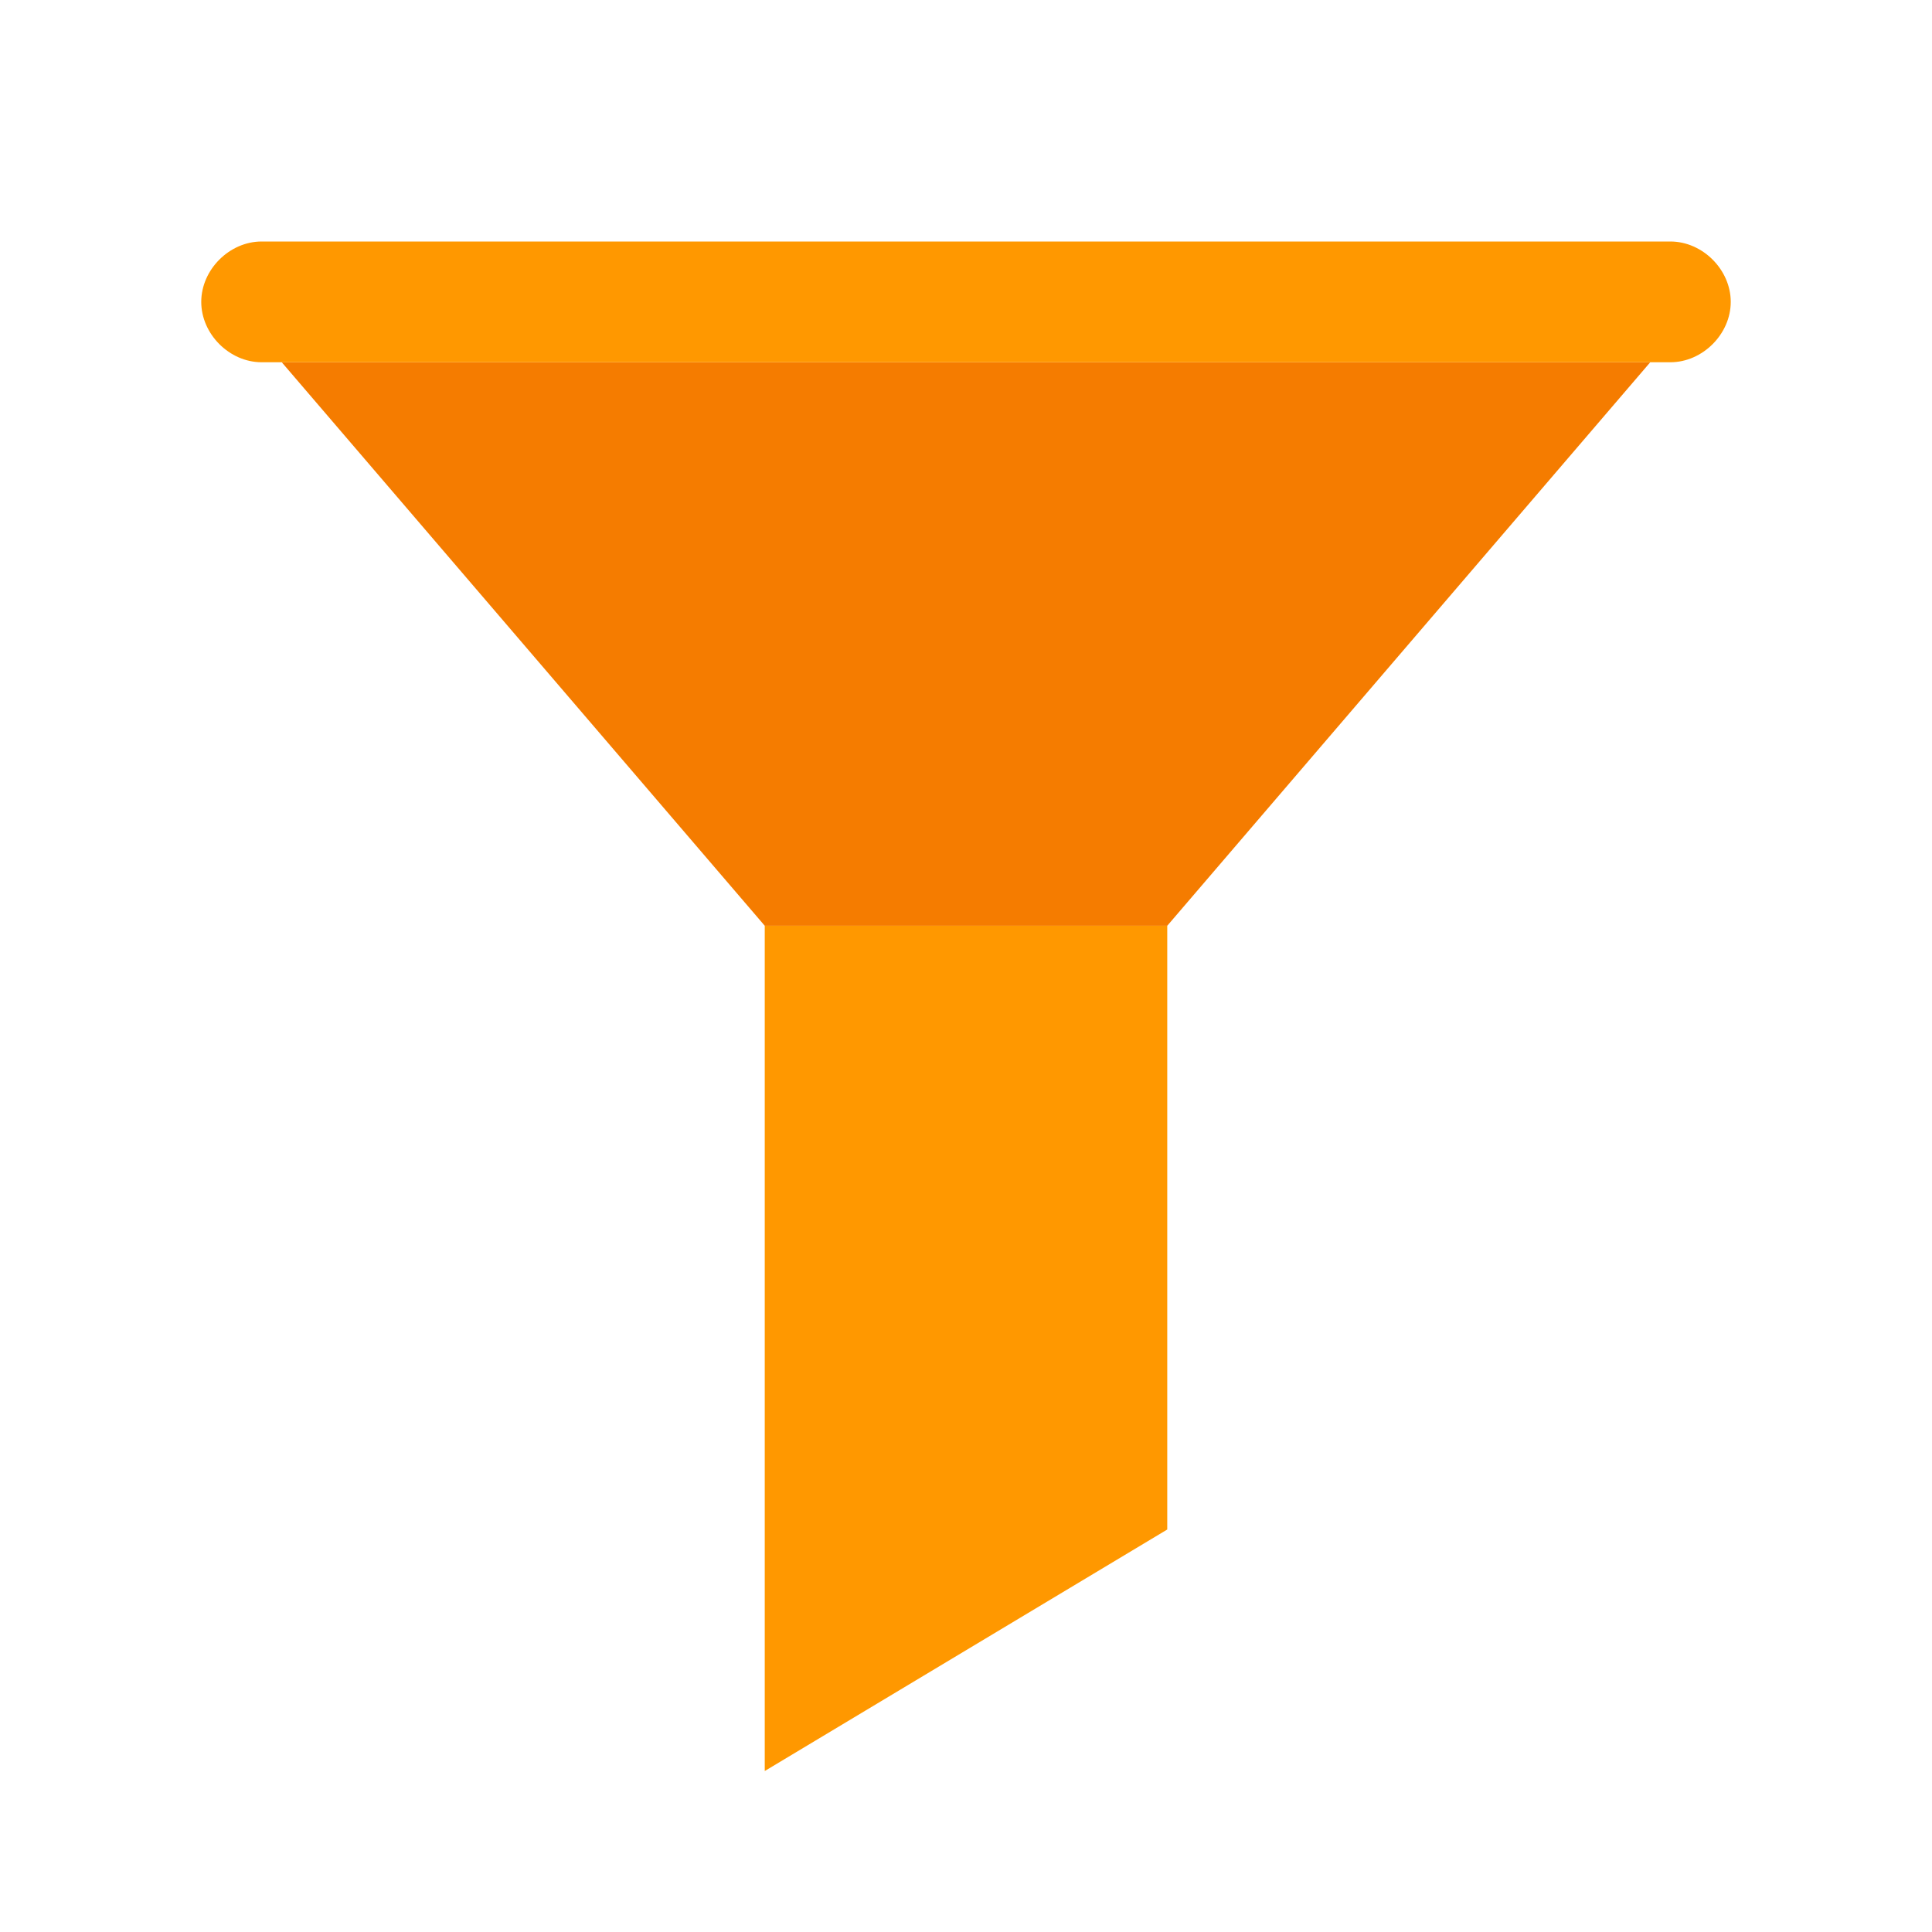
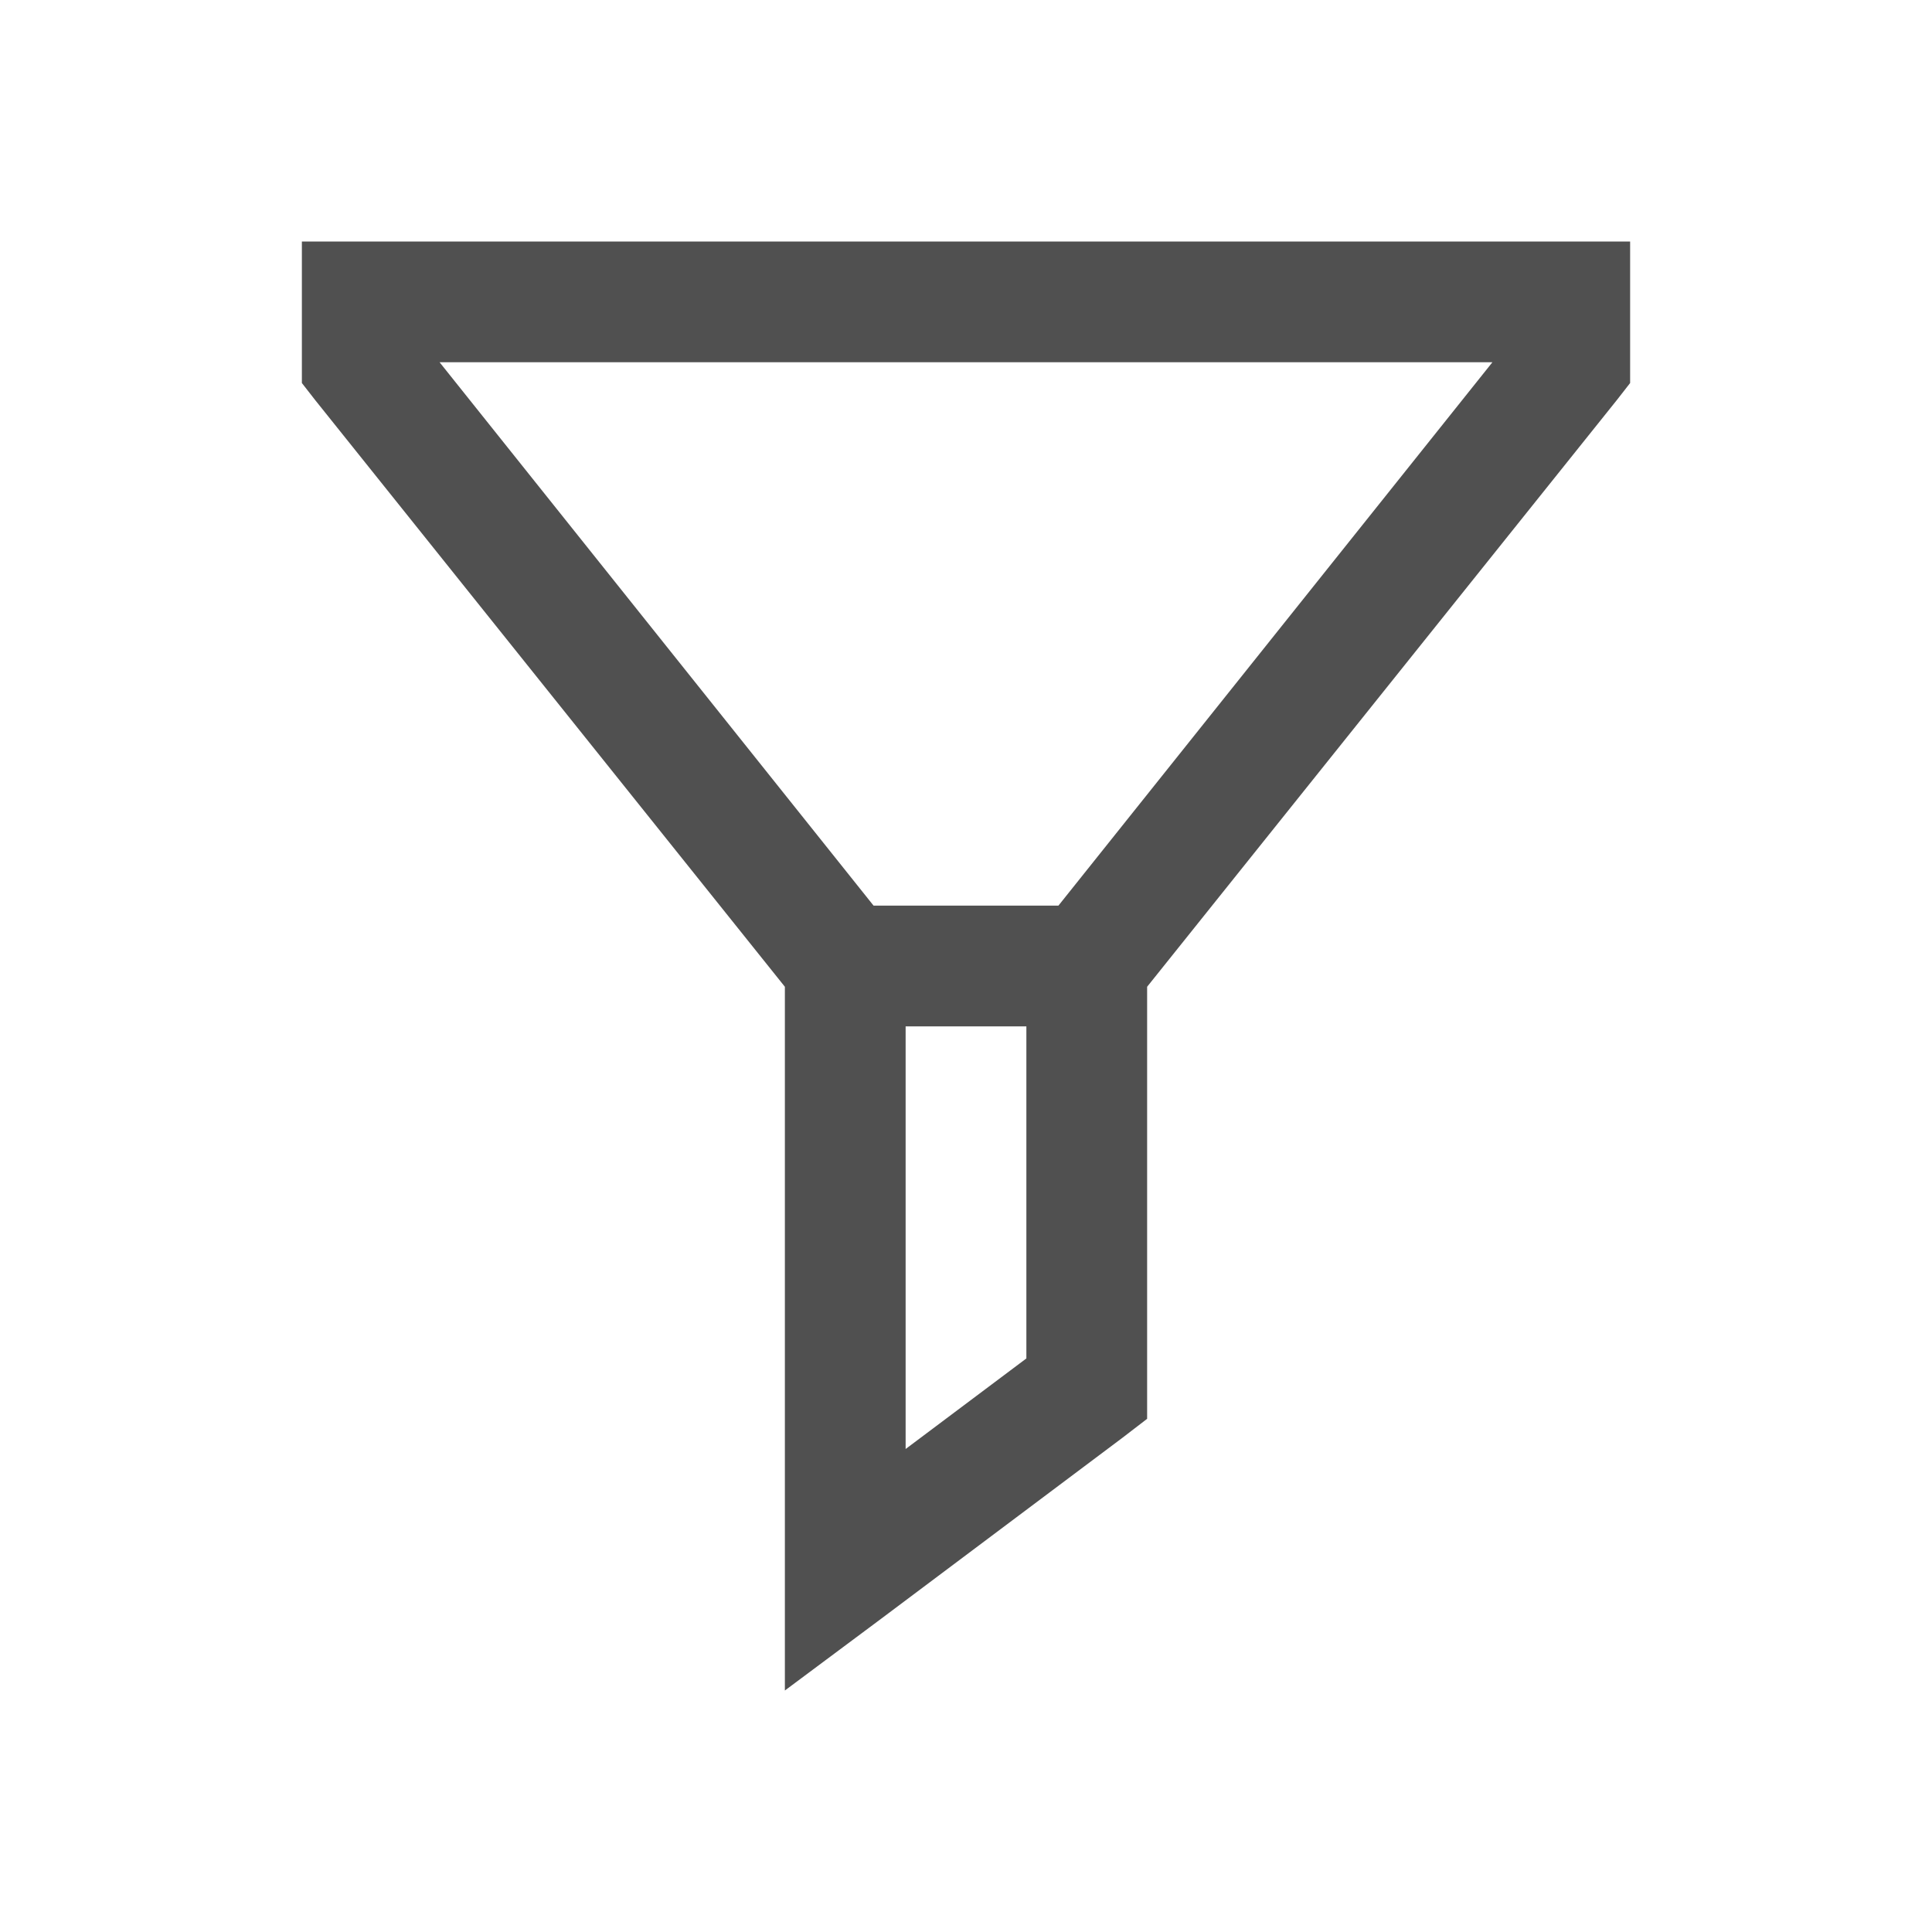
- <svg xmlns="http://www.w3.org/2000/svg" enable-background="new 0 0 48 48" id="Layer_1" style="fill:#000000" version="1.0" viewBox="0 0 48 48" x="0px" xml:space="preserve" y="0px">
-   <polygon fill="#F57C00" points="29,23 19,23 7,9 41,9 " />
-   <g>
-     <polygon fill="#FF9800" points="29,38 19,44 19,23 29,23  " />
-     <path d="M41.5,9h-35C5.7,9,5,8.3,5,7.5v0C5,6.7,5.7,6,6.5,6h35C42.3,6,43,6.7,43,7.5v0C43,8.3,42.3,9,41.5,9z" fill="#FF9800" />
-   </g>
+ <svg xmlns="http://www.w3.org/2000/svg" style="fill:#000000;fill-opacity:0.686" viewBox="0 0 32 32">
+   <path color="#000" d="M 5 4 L 5 5 L 5 6 L 5 6.344 L 5.219 6.625 L 13 16.344 L 13 26 L 13 28 L 14.594 26.812 L 18.594 23.812 L 19 23.5 L 19 23 L 19 16.344 L 26.781 6.625 L 27 6.344 L 27 6 L 27 5 L 27 4 L 26 4 L 6 4 L 5 4 z M 7.281 6 L 24.719 6 L 17.531 15 L 14.469 15 L 7.281 6 z M 15 17 L 17 17 L 17 22.5 L 15 24 L 15 17 z" font-family="Bitstream Vera Sans" overflow="visible" style="text-indent:0;text-align:start;line-height:normal;text-transform:none;block-progression:tb;-inkscape-font-specification:Bitstream Vera Sans" />
</svg>
